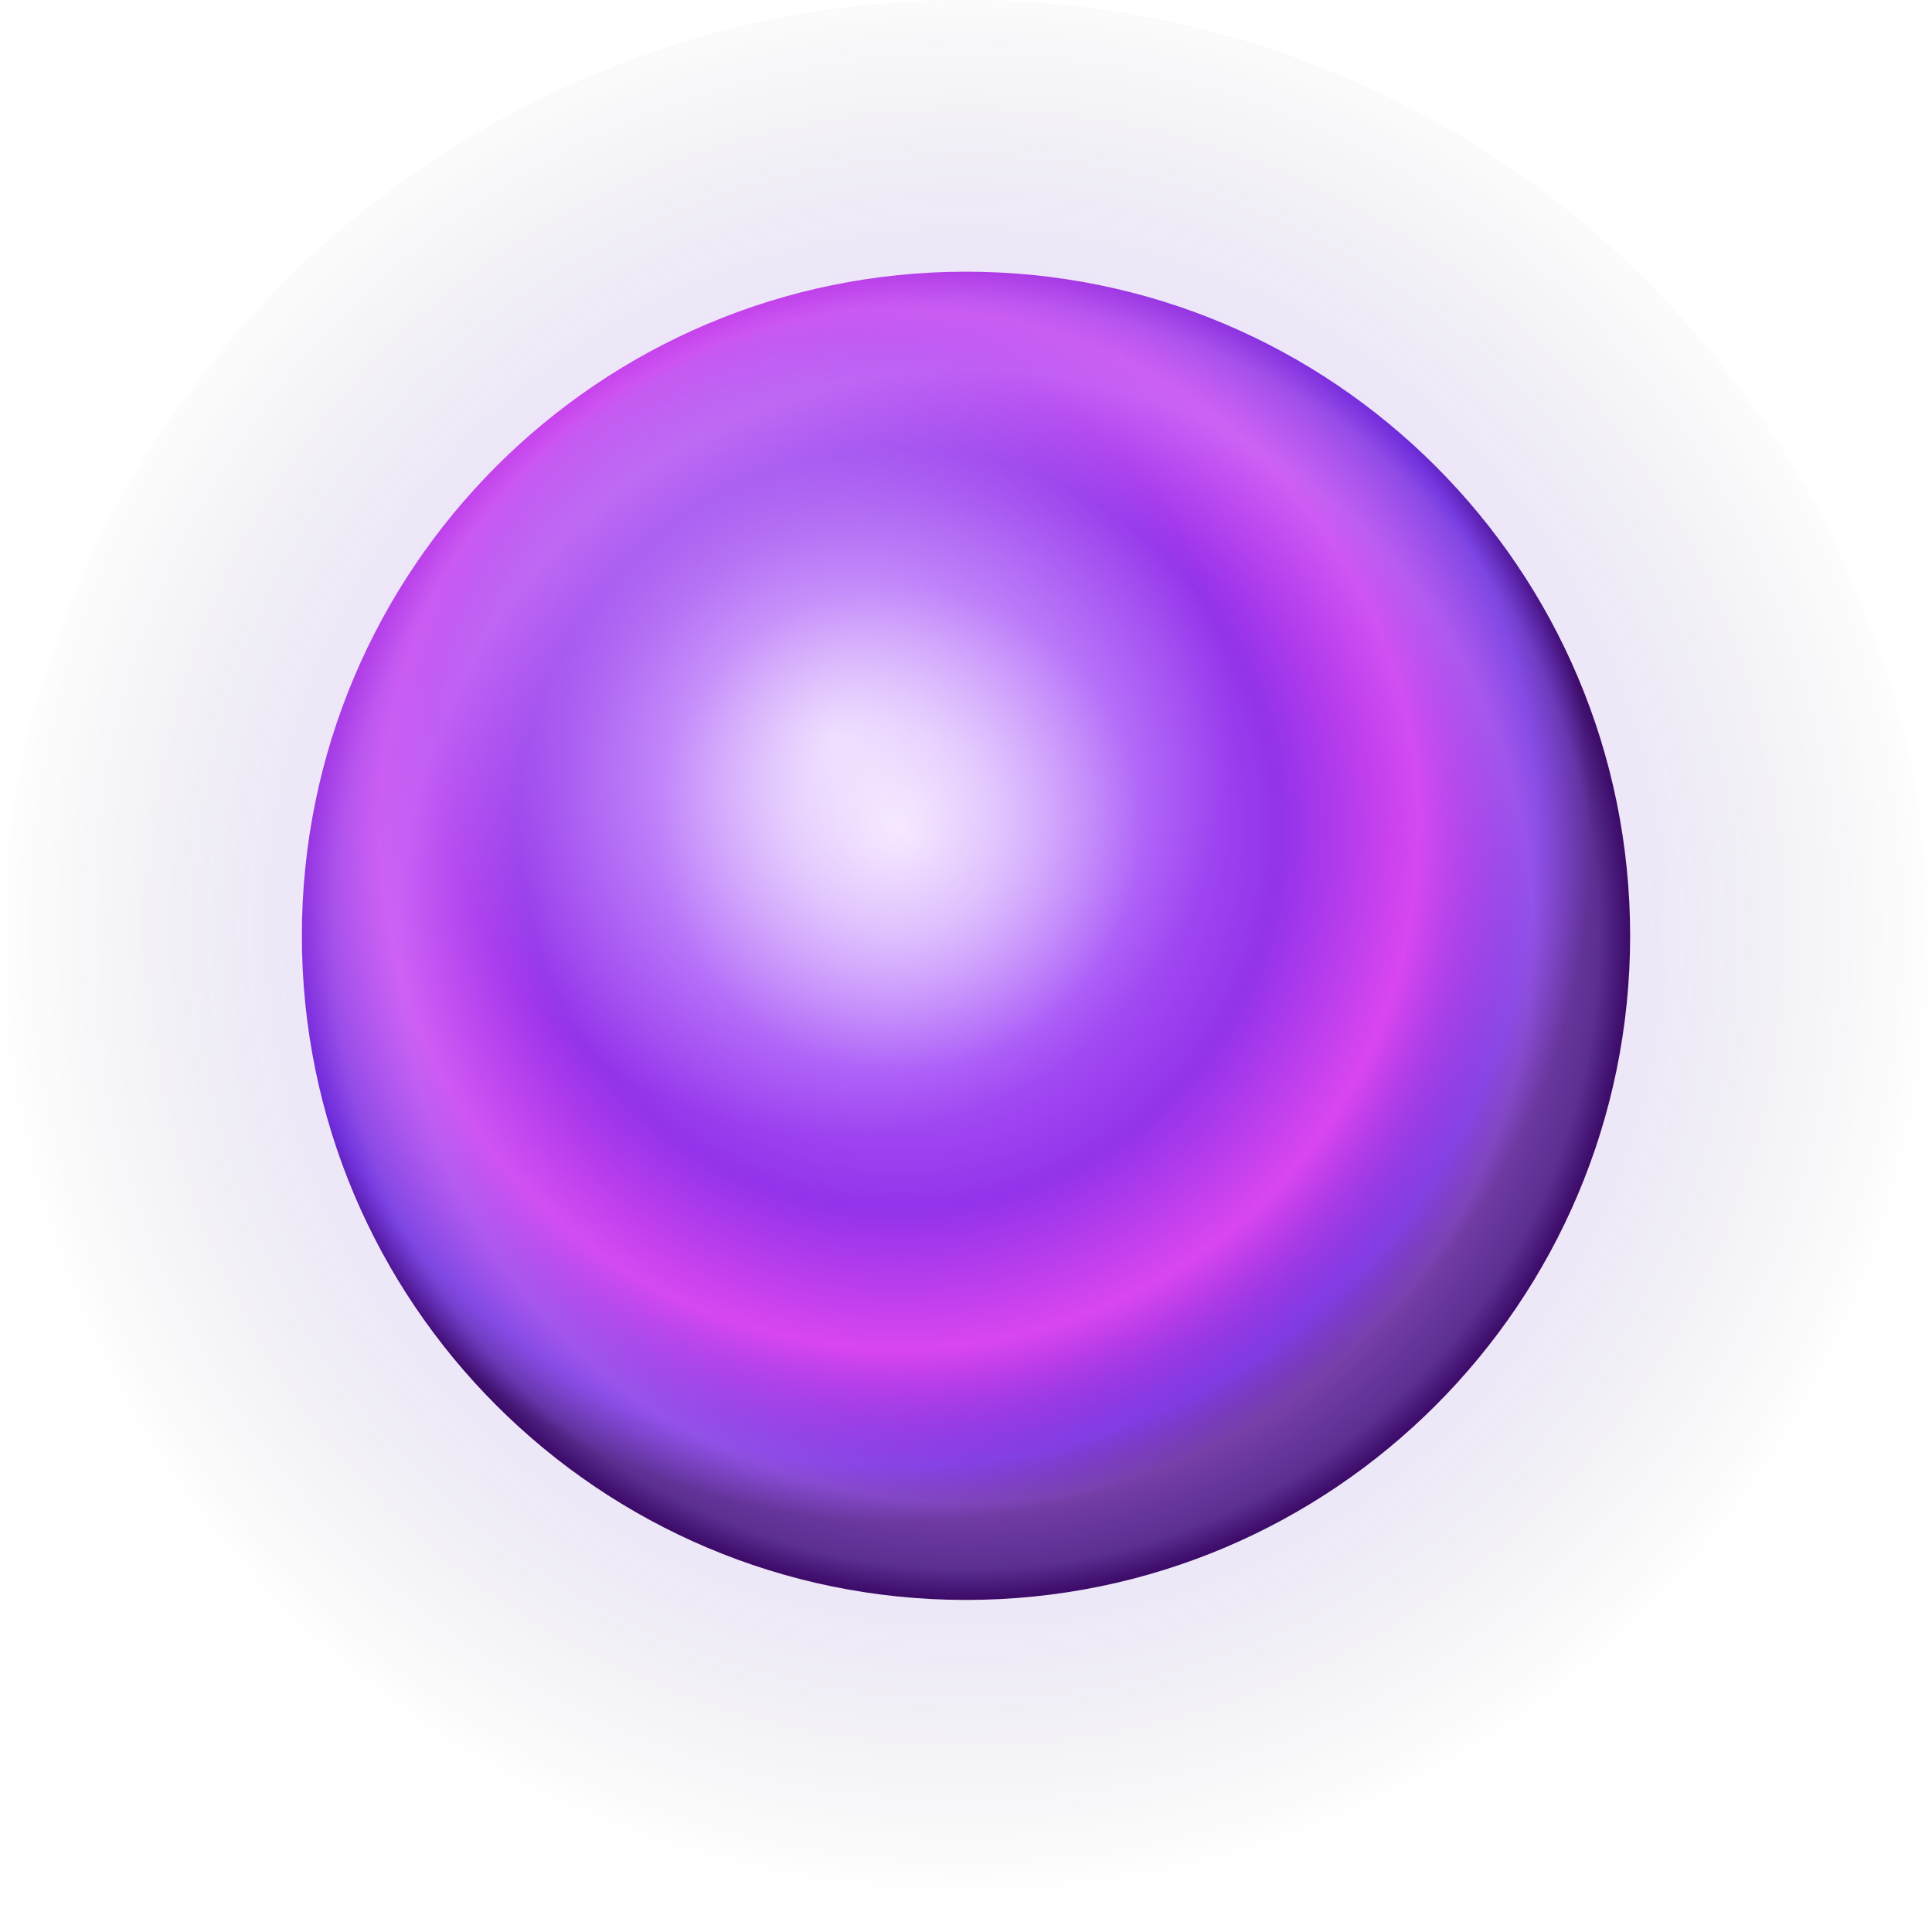
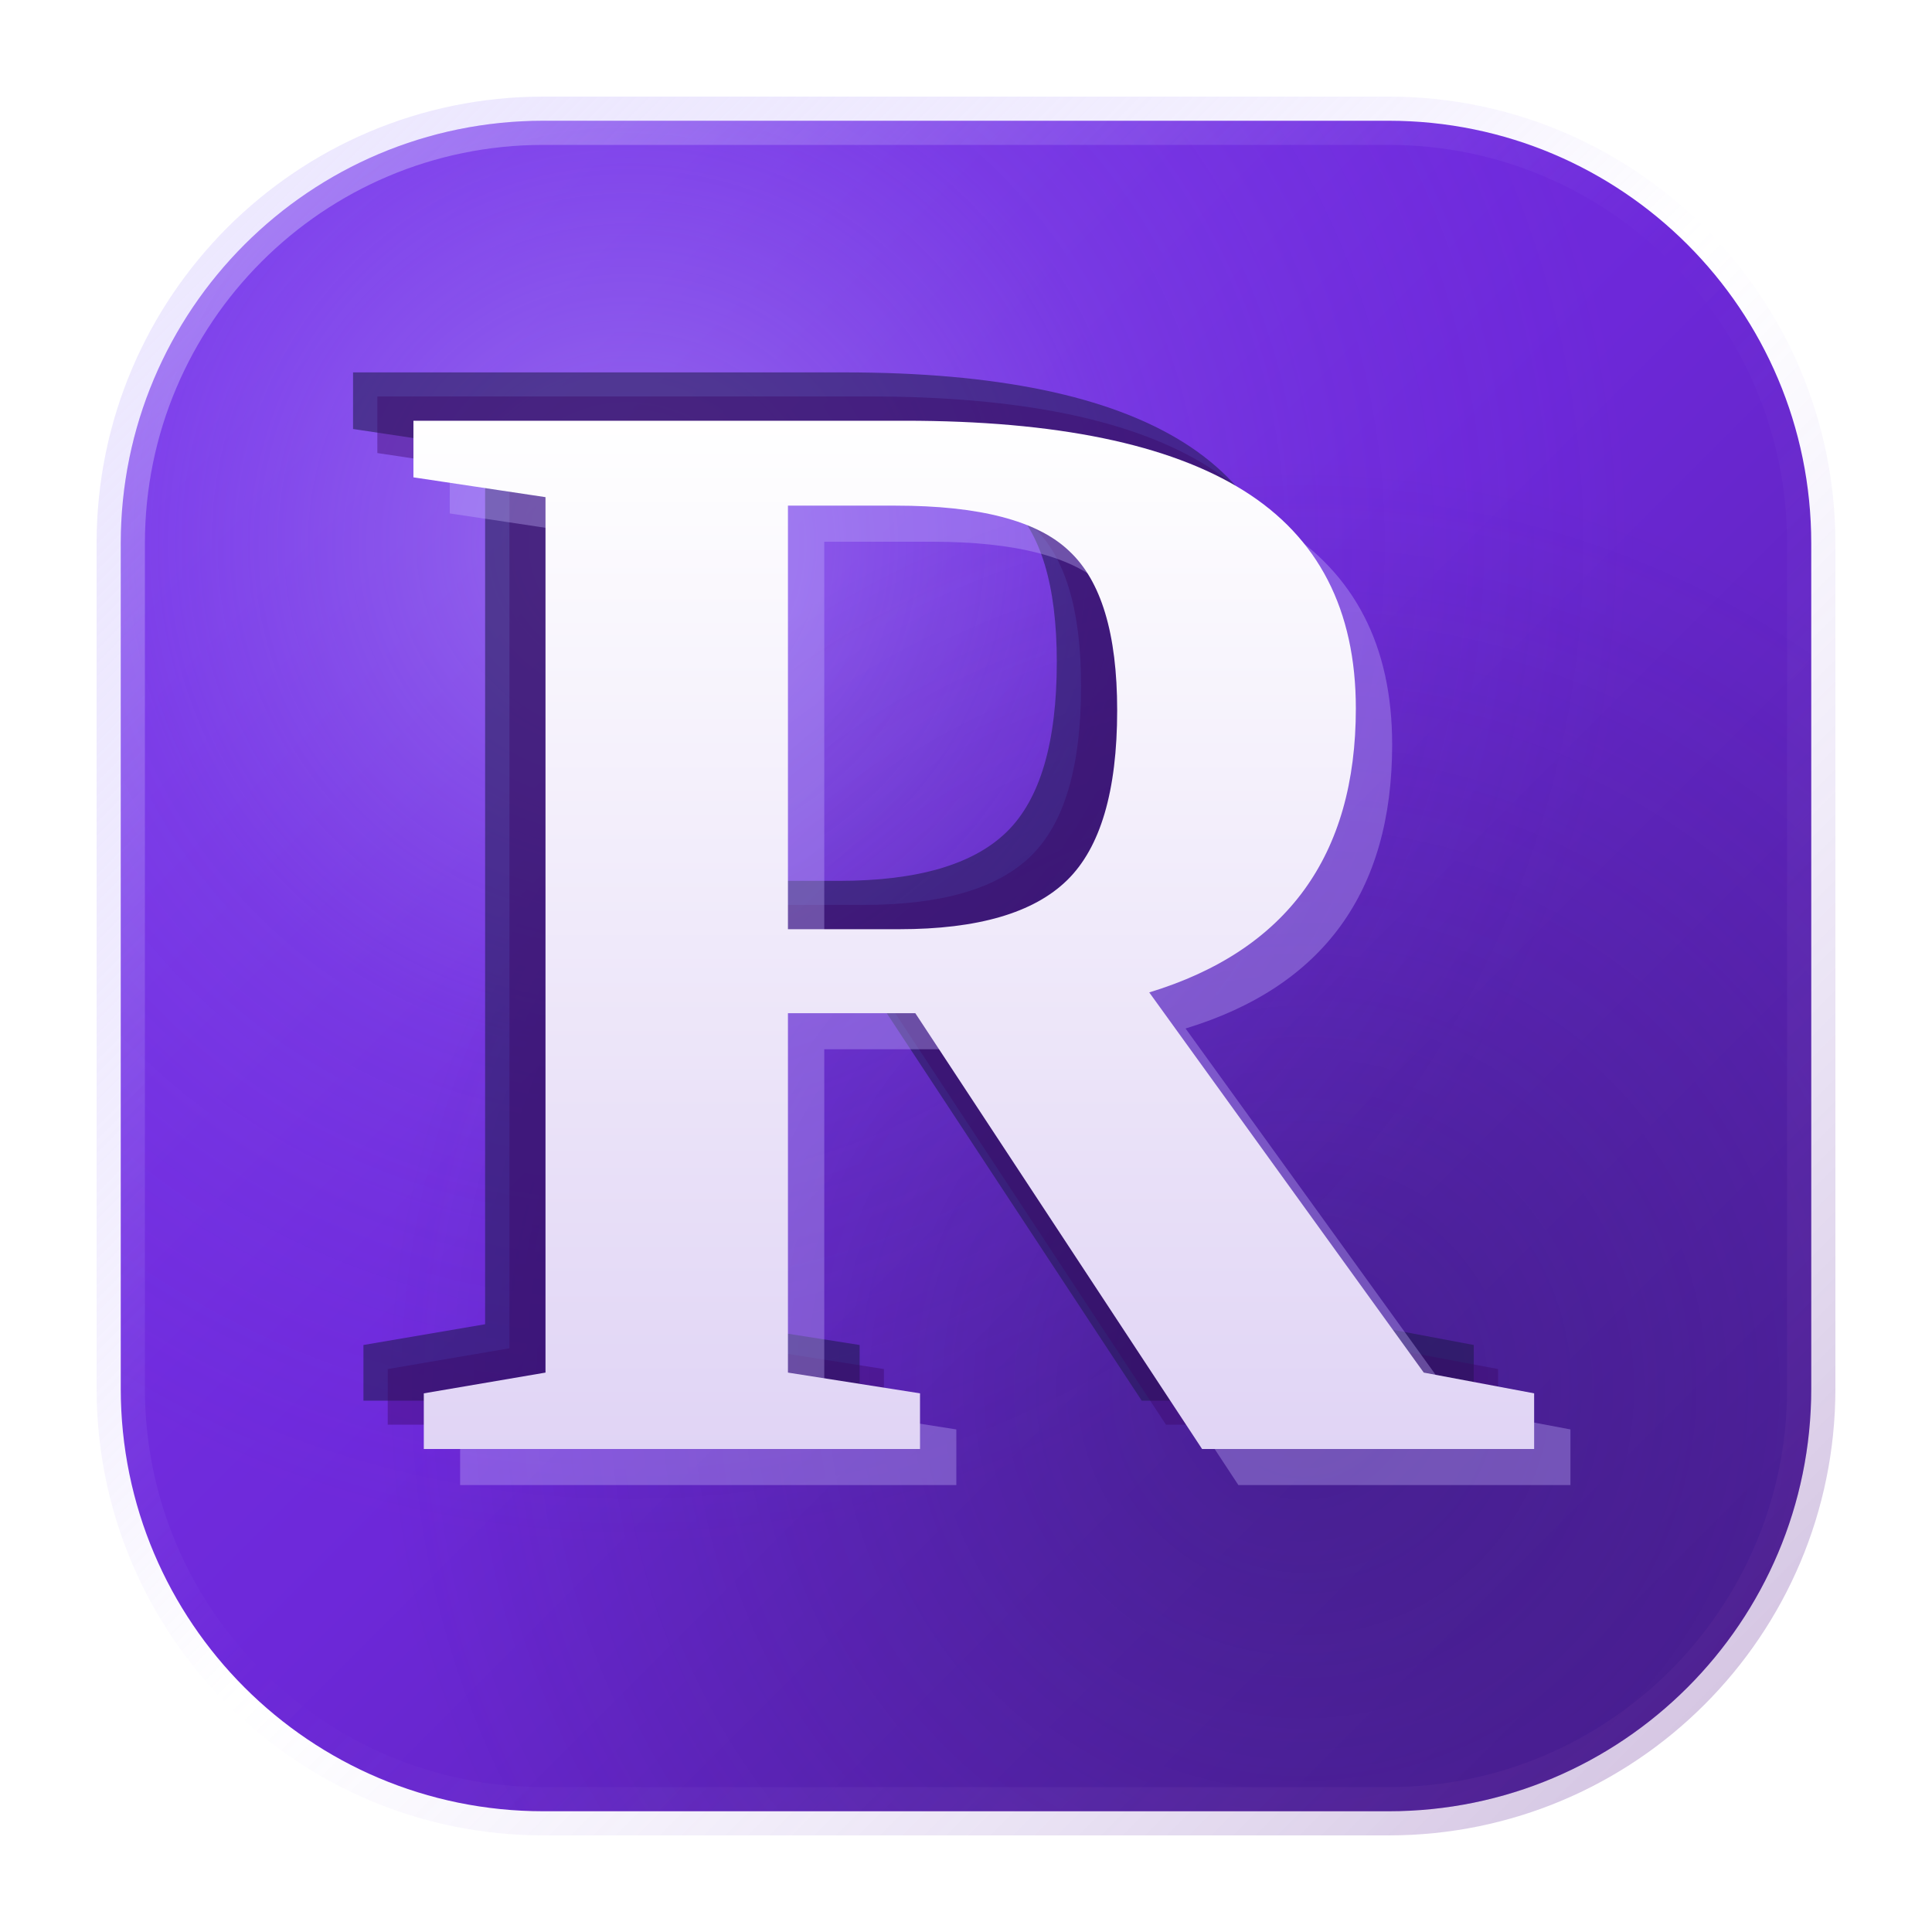
<svg xmlns="http://www.w3.org/2000/svg" viewBox="0 0 32 32">
  <defs>
-     <radialGradient id="outerGlow" cx="50%" cy="48%" r="50%">
-       <stop offset="0%" stop-color="#a78bfa" stop-opacity="0.45" />
-       <stop offset="60%" stop-color="#7c3aed" stop-opacity="0.15" />
-       <stop offset="100%" stop-color="#0f172a" stop-opacity="0" />
+     <linearGradient id="bgGrad" x1="0%" y1="0%" x2="100%" y2="100%">
+       <stop offset="0%" stop-color="#7c3aed" />
+       <stop offset="50%" stop-color="#6d28d9" />
+       <stop offset="100%" stop-color="#4c1d95" />
+     </linearGradient>
+     <radialGradient id="sheen" cx="30%" cy="25%" r="60%">
+       <stop offset="0%" stop-color="#c4b5fd" stop-opacity="0.45" />
+       <stop offset="50%" stop-color="#a78bfa" stop-opacity="0.12" />
+       <stop offset="100%" stop-color="#7c3aed" stop-opacity="0" />
    </radialGradient>
-     <radialGradient id="orbBody" cx="45%" cy="42%" r="52%">
-       <stop offset="0%" stop-color="#f5e6ff" />
-       <stop offset="15%" stop-color="#d8b4fe" />
-       <stop offset="35%" stop-color="#a855f7" />
-       <stop offset="55%" stop-color="#9333ea" />
-       <stop offset="75%" stop-color="#d946ef" />
-       <stop offset="92%" stop-color="#6d28d9" />
-       <stop offset="100%" stop-color="#3b0764" />
+     <radialGradient id="shadow" cx="70%" cy="75%" r="55%">
+       <stop offset="0%" stop-color="#1e1b4b" stop-opacity="0.35" />
+       <stop offset="100%" stop-color="#1e1b4b" stop-opacity="0" />
    </radialGradient>
-     <radialGradient id="highlight" cx="40%" cy="35%" r="30%">
-       <stop offset="0%" stop-color="#ffffff" stop-opacity="0.6" />
-       <stop offset="50%" stop-color="#f0e0ff" stop-opacity="0.3" />
-       <stop offset="100%" stop-color="#f0e0ff" stop-opacity="0" />
-     </radialGradient>
-     <radialGradient id="rimGlow" cx="50%" cy="50%" r="50%">
-       <stop offset="65%" stop-color="#a855f7" stop-opacity="0" />
-       <stop offset="85%" stop-color="#c084fc" stop-opacity="0.45" />
-       <stop offset="95%" stop-color="#a78bfa" stop-opacity="0.3" />
-       <stop offset="100%" stop-color="#818cf8" stop-opacity="0" />
-     </radialGradient>
+     <linearGradient id="letterFace" x1="0%" y1="0%" x2="0%" y2="100%">
+       <stop offset="0%" stop-color="#ffffff" />
+       <stop offset="100%" stop-color="#e0d4f5" />
+     </linearGradient>
+     <linearGradient id="letterDepth" x1="0%" y1="0%" x2="0%" y2="100%">
+       <stop offset="0%" stop-color="#6d28d9" stop-opacity="0.6" />
+       <stop offset="100%" stop-color="#3b0764" stop-opacity="0.8" />
+     </linearGradient>
+     <linearGradient id="edgeLight" x1="0%" y1="0%" x2="100%" y2="100%">
+       <stop offset="0%" stop-color="#ddd6fe" stop-opacity="0.5" />
+       <stop offset="50%" stop-color="#a78bfa" stop-opacity="0" />
+       <stop offset="100%" stop-color="#581c87" stop-opacity="0.3" />
+     </linearGradient>
  </defs>
-   <circle cx="16" cy="16" r="16" fill="url(#outerGlow)" />
-   <circle cx="16" cy="15.5" r="11" fill="url(#orbBody)" />
-   <circle cx="16" cy="15.5" r="11" fill="url(#rimGlow)" />
-   <circle cx="16" cy="15.5" r="11" fill="url(#highlight)" />
+   <rect x="2" y="2" width="28" height="28" rx="7" fill="url(#bgGrad)" />
+   <rect x="2" y="2" width="28" height="28" rx="7" fill="url(#sheen)" />
+   <rect x="2" y="2" width="28" height="28" rx="7" fill="url(#shadow)" />
+   <rect x="2" y="2" width="28" height="28" rx="7" fill="none" stroke="url(#edgeLight)" stroke-width="0.8" />
+   <text x="14.8" y="23.2" text-anchor="middle" font-family="'Georgia','Times New Roman',serif" font-weight="bold" font-size="26" fill="#1e1b4b" fill-opacity="0.55">R</text>
+   <text x="15.2" y="23.6" text-anchor="middle" font-family="'Georgia','Times New Roman',serif" font-weight="bold" font-size="26" fill="#3b0764" fill-opacity="0.4">R</text>
+   <text x="16.4" y="24.6" text-anchor="middle" font-family="'Georgia','Times New Roman',serif" font-weight="bold" font-size="26" fill="#c4b5fd" fill-opacity="0.35">R</text>
+   <text x="15.8" y="24" text-anchor="middle" font-family="'Georgia','Times New Roman',serif" font-weight="bold" font-size="26" fill="url(#letterFace)">R</text>
</svg>
